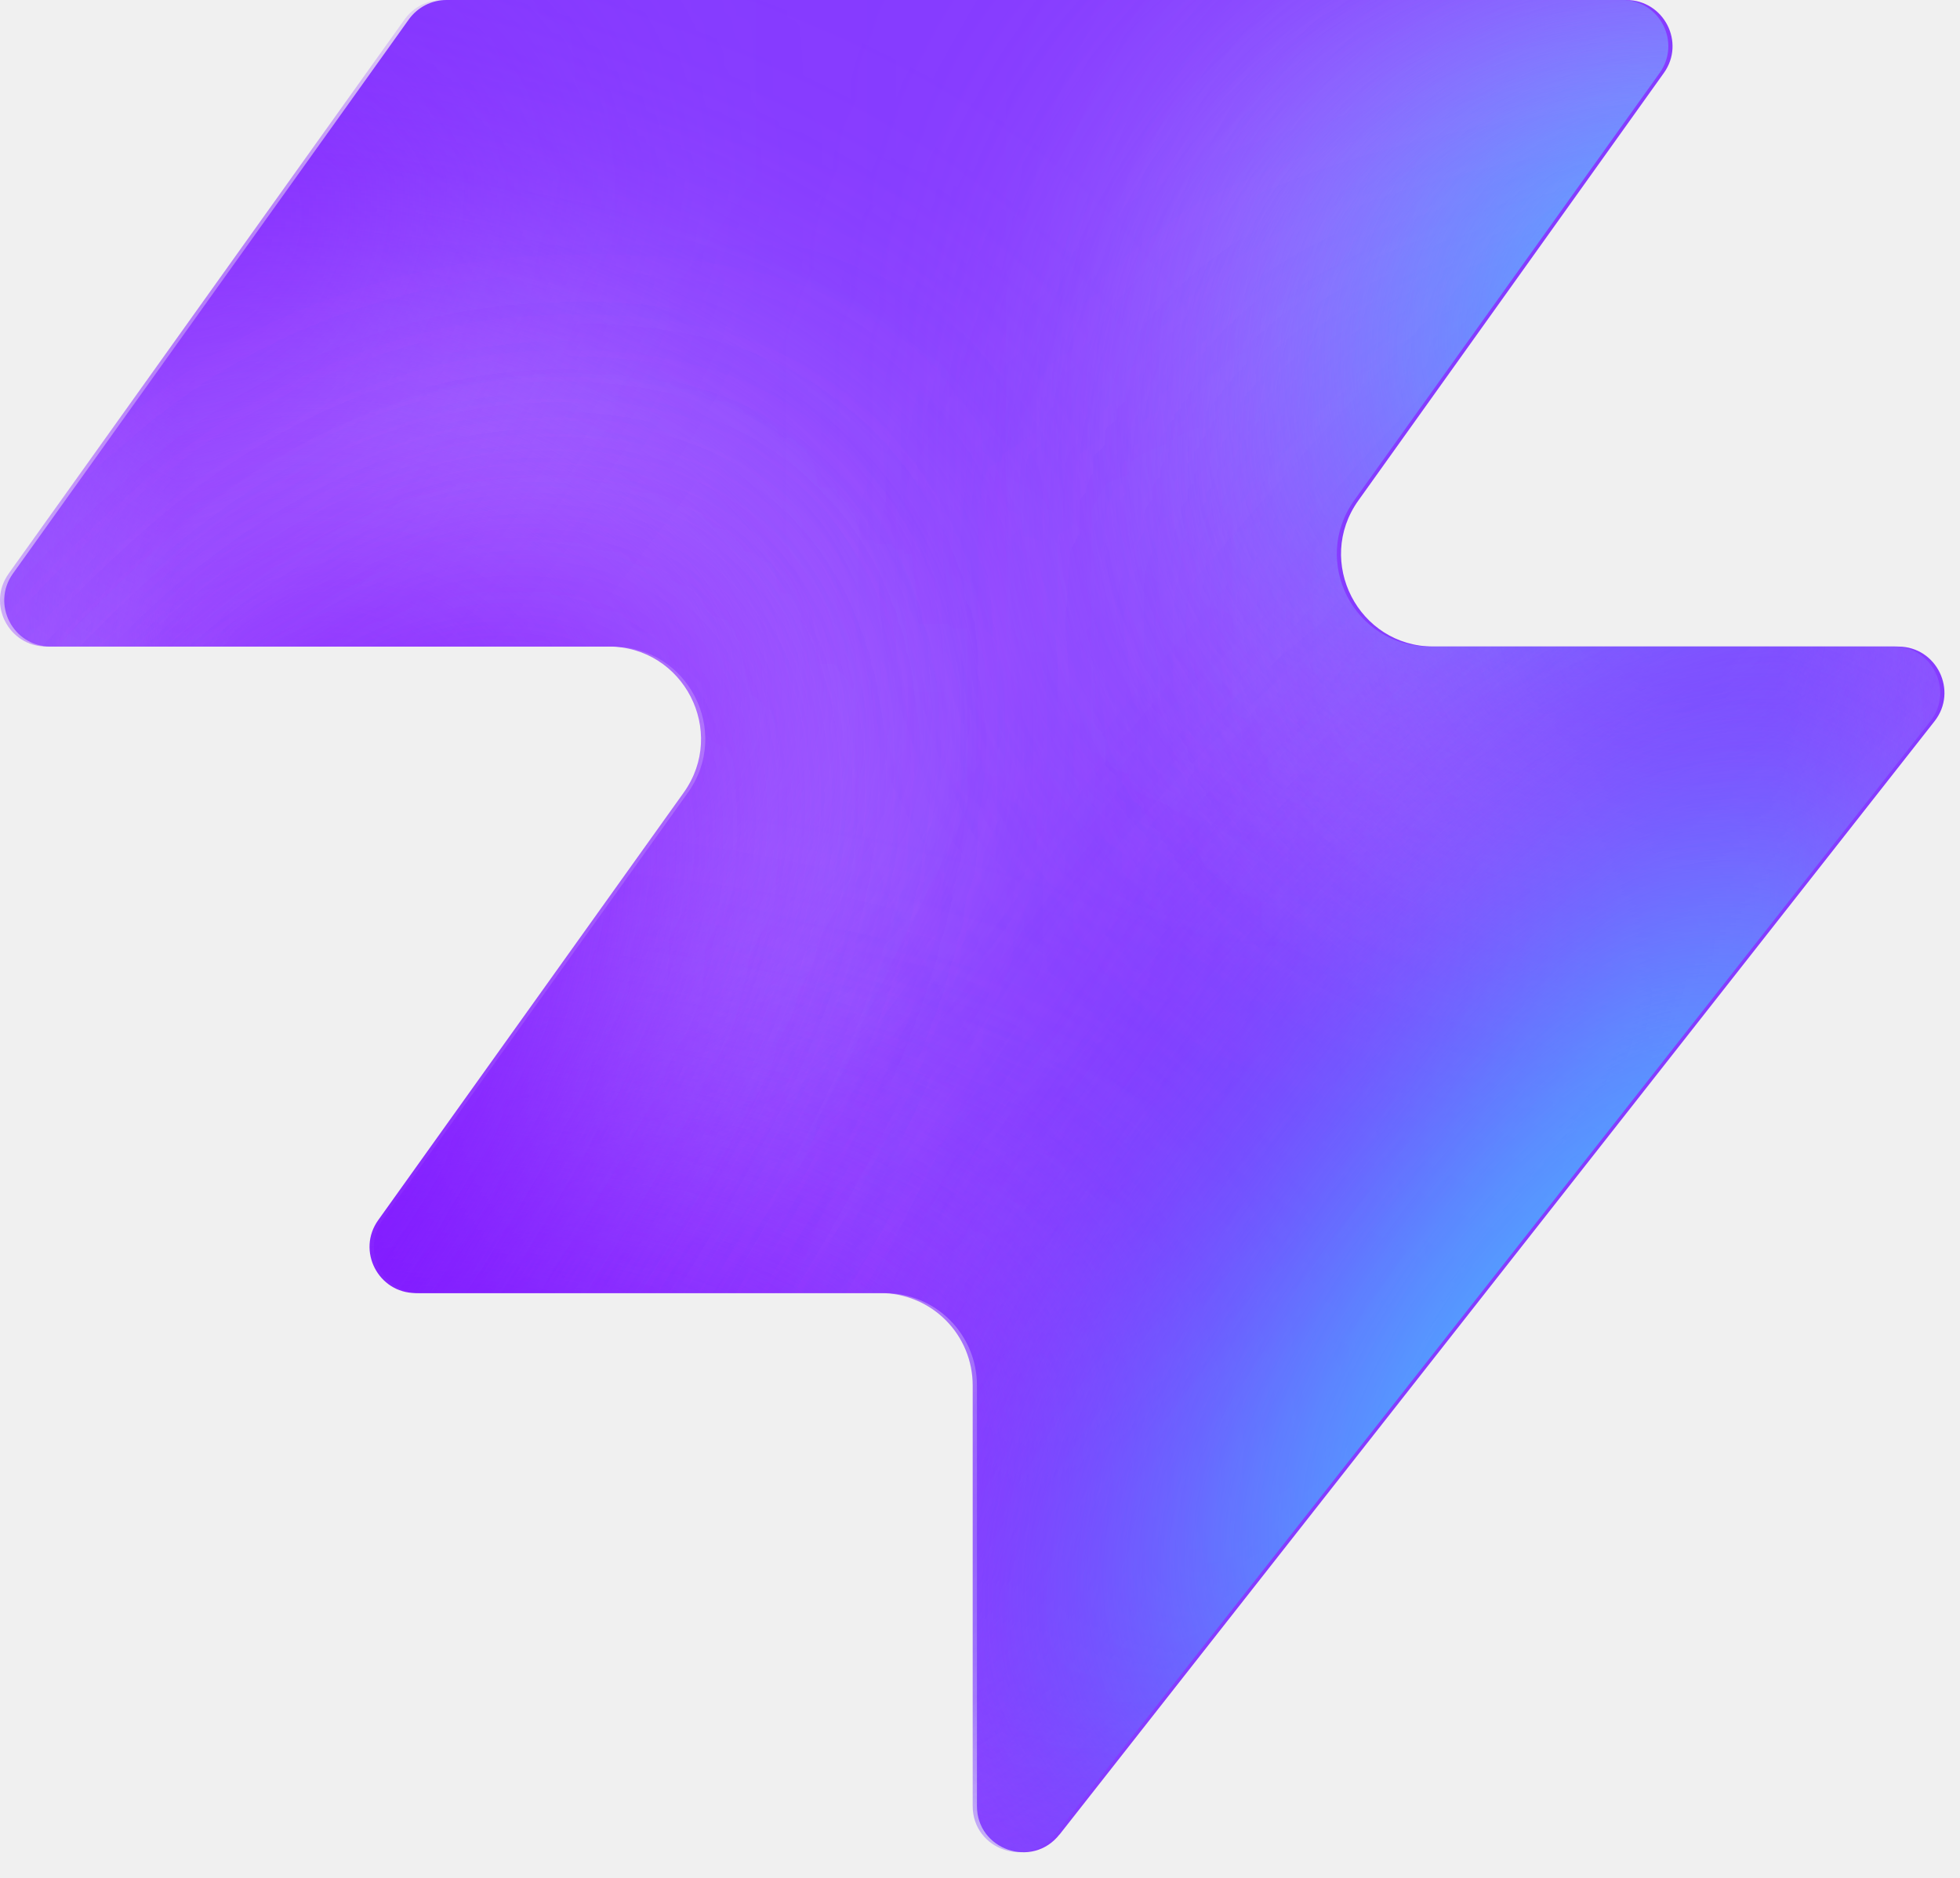
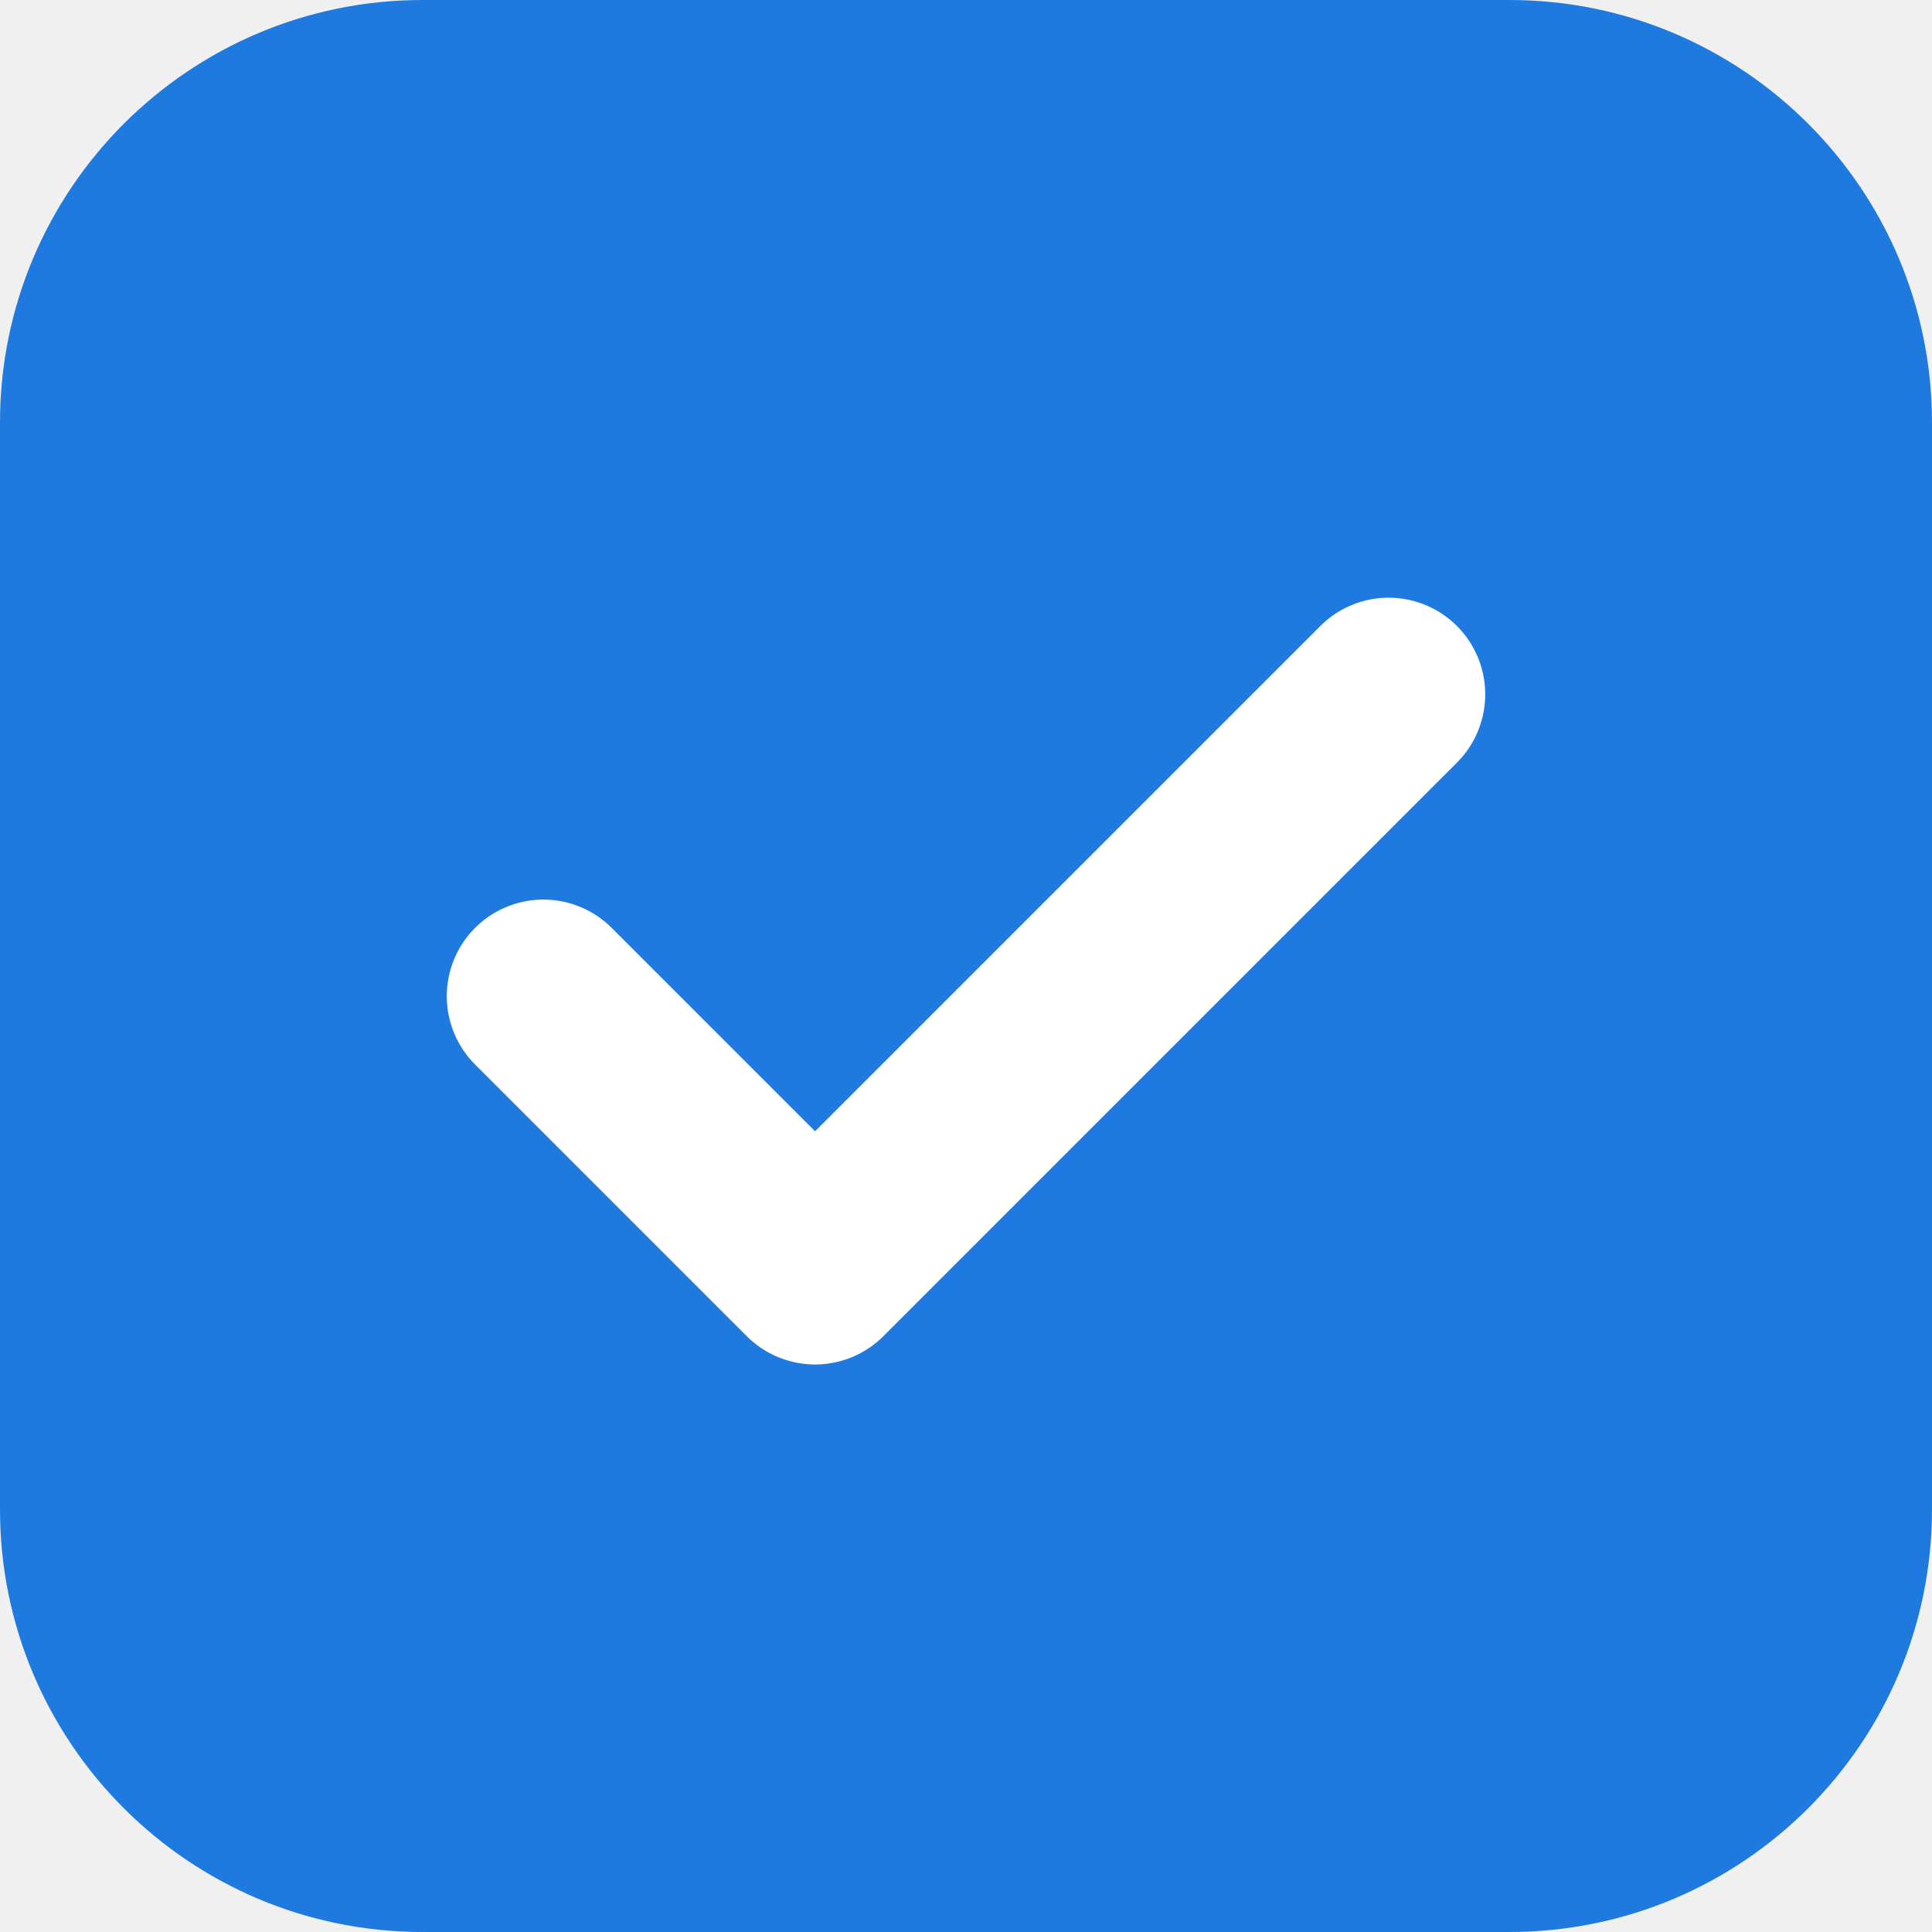
- <svg xmlns="http://www.w3.org/2000/svg" width="48" height="46" fill="none" viewBox="0 0 48 46">
-   <path fill="#863bff" d="M25.946 44.938c-.664.845-2.021.375-2.021-.698V33.937a2.26 2.26 0 0 0-2.262-2.262H10.287c-.92 0-1.456-1.04-.92-1.788l7.48-10.471c1.07-1.497 0-3.578-1.842-3.578H1.237c-.92 0-1.456-1.04-.92-1.788L10.013.474c.214-.297.556-.474.92-.474h28.894c.92 0 1.456 1.04.92 1.788l-7.48 10.471c-1.07 1.498 0 3.579 1.842 3.579h11.377c.943 0 1.473 1.088.89 1.83L25.947 44.94z" style="fill:#863bff;fill:color(display-p3 .525 .23 1);fill-opacity:1" />
-   <mask id="a" width="48" height="46" x="0" y="0" maskUnits="userSpaceOnUse" style="mask-type:alpha">
-     <path fill="#000" d="M25.842 44.938c-.664.844-2.021.375-2.021-.698V33.937a2.26 2.26 0 0 0-2.262-2.262H10.183c-.92 0-1.456-1.04-.92-1.788l7.48-10.471c1.07-1.498 0-3.579-1.842-3.579H1.133c-.92 0-1.456-1.04-.92-1.787L9.91.473c.214-.297.556-.474.92-.474h28.894c.92 0 1.456 1.04.92 1.788l-7.48 10.471c-1.07 1.498 0 3.578 1.842 3.578h11.377c.943 0 1.473 1.088.89 1.832L25.843 44.94z" style="fill:#000;fill-opacity:1" />
-   </mask>
-   <g mask="url(#a)">
-     <g filter="url(#b)">
-       <ellipse cx="5.508" cy="14.704" fill="#ede6ff" rx="5.508" ry="14.704" style="fill:#ede6ff;fill:color(display-p3 .927 .903 1);fill-opacity:1" transform="matrix(.00324 1 1 -.00324 -4.47 31.516)" />
-     </g>
-     <g filter="url(#c)">
-       <ellipse cx="10.399" cy="29.851" fill="#ede6ff" rx="10.399" ry="29.851" style="fill:#ede6ff;fill:color(display-p3 .927 .903 1);fill-opacity:1" transform="matrix(.00324 1 1 -.00324 -39.328 7.883)" />
-     </g>
-     <g filter="url(#d)">
-       <ellipse cx="5.508" cy="30.487" fill="#7e14ff" rx="5.508" ry="30.487" style="fill:#7e14ff;fill:color(display-p3 .492 .077 1);fill-opacity:1" transform="rotate(89.814 -25.913 -14.639)scale(1 -1)" />
-     </g>
-     <g filter="url(#e)">
-       <ellipse cx="5.508" cy="30.599" fill="#7e14ff" rx="5.508" ry="30.599" style="fill:#7e14ff;fill:color(display-p3 .492 .077 1);fill-opacity:1" transform="rotate(89.814 -32.644 -3.334)scale(1 -1)" />
-     </g>
-     <g filter="url(#f)">
-       <ellipse cx="5.508" cy="30.599" fill="#7e14ff" rx="5.508" ry="30.599" style="fill:#7e14ff;fill:color(display-p3 .492 .077 1);fill-opacity:1" transform="matrix(.00324 1 1 -.00324 -34.34 30.47)" />
-     </g>
-     <g filter="url(#g)">
-       <ellipse cx="14.072" cy="22.078" fill="#ede6ff" rx="14.072" ry="22.078" style="fill:#ede6ff;fill:color(display-p3 .927 .903 1);fill-opacity:1" transform="rotate(93.35 24.506 48.493)scale(-1 1)" />
-     </g>
-     <g filter="url(#h)">
-       <ellipse cx="3.47" cy="21.501" fill="#7e14ff" rx="3.47" ry="21.501" style="fill:#7e14ff;fill:color(display-p3 .492 .077 1);fill-opacity:1" transform="rotate(89.009 28.708 47.59)scale(-1 1)" />
-     </g>
-     <g filter="url(#i)">
-       <ellipse cx="3.47" cy="21.501" fill="#7e14ff" rx="3.47" ry="21.501" style="fill:#7e14ff;fill:color(display-p3 .492 .077 1);fill-opacity:1" transform="rotate(89.009 28.708 47.59)scale(-1 1)" />
-     </g>
-     <g filter="url(#j)">
-       <ellipse cx=".387" cy="8.972" fill="#7e14ff" rx="4.407" ry="29.108" style="fill:#7e14ff;fill:color(display-p3 .492 .077 1);fill-opacity:1" transform="rotate(39.51 .387 8.972)" />
-     </g>
-     <g filter="url(#k)">
-       <ellipse cx="47.523" cy="-6.092" fill="#7e14ff" rx="4.407" ry="29.108" style="fill:#7e14ff;fill:color(display-p3 .492 .077 1);fill-opacity:1" transform="rotate(37.892 47.523 -6.092)" />
-     </g>
-     <g filter="url(#l)">
-       <ellipse cx="41.412" cy="6.333" fill="#47bfff" rx="5.971" ry="9.665" style="fill:#47bfff;fill:color(display-p3 .28 .748 1);fill-opacity:1" transform="rotate(37.892 41.412 6.333)" />
-     </g>
-     <g filter="url(#m)">
-       <ellipse cx="-1.879" cy="38.332" fill="#7e14ff" rx="4.407" ry="29.108" style="fill:#7e14ff;fill:color(display-p3 .492 .077 1);fill-opacity:1" transform="rotate(37.892 -1.88 38.332)" />
-     </g>
-     <g filter="url(#n)">
-       <ellipse cx="-1.879" cy="38.332" fill="#7e14ff" rx="4.407" ry="29.108" style="fill:#7e14ff;fill:color(display-p3 .492 .077 1);fill-opacity:1" transform="rotate(37.892 -1.88 38.332)" />
-     </g>
-     <g filter="url(#o)">
-       <ellipse cx="35.651" cy="29.907" fill="#7e14ff" rx="4.407" ry="29.108" style="fill:#7e14ff;fill:color(display-p3 .492 .077 1);fill-opacity:1" transform="rotate(37.892 35.651 29.907)" />
-     </g>
-     <g filter="url(#p)">
-       <ellipse cx="38.418" cy="32.4" fill="#47bfff" rx="5.971" ry="15.297" style="fill:#47bfff;fill:color(display-p3 .28 .748 1);fill-opacity:1" transform="rotate(37.892 38.418 32.4)" />
-     </g>
-   </g>
-   <defs>
-     <filter id="b" width="60.045" height="41.654" x="-19.77" y="16.149" color-interpolation-filters="sRGB" filterUnits="userSpaceOnUse">
-       <feFlood flood-opacity="0" result="BackgroundImageFix" />
-       <feBlend in="SourceGraphic" in2="BackgroundImageFix" result="shape" />
-       <feGaussianBlur result="effect1_foregroundBlur_2002_17158" stdDeviation="7.659" />
-     </filter>
-     <filter id="c" width="90.34" height="51.437" x="-54.613" y="-7.533" color-interpolation-filters="sRGB" filterUnits="userSpaceOnUse">
-       <feFlood flood-opacity="0" result="BackgroundImageFix" />
-       <feBlend in="SourceGraphic" in2="BackgroundImageFix" result="shape" />
-       <feGaussianBlur result="effect1_foregroundBlur_2002_17158" stdDeviation="7.659" />
-     </filter>
-     <filter id="d" width="79.355" height="29.4" x="-49.64" y="2.03" color-interpolation-filters="sRGB" filterUnits="userSpaceOnUse">
-       <feFlood flood-opacity="0" result="BackgroundImageFix" />
-       <feBlend in="SourceGraphic" in2="BackgroundImageFix" result="shape" />
-       <feGaussianBlur result="effect1_foregroundBlur_2002_17158" stdDeviation="4.596" />
-     </filter>
-     <filter id="e" width="79.579" height="29.4" x="-45.045" y="20.029" color-interpolation-filters="sRGB" filterUnits="userSpaceOnUse">
-       <feFlood flood-opacity="0" result="BackgroundImageFix" />
-       <feBlend in="SourceGraphic" in2="BackgroundImageFix" result="shape" />
-       <feGaussianBlur result="effect1_foregroundBlur_2002_17158" stdDeviation="4.596" />
-     </filter>
-     <filter id="f" width="79.579" height="29.4" x="-43.513" y="21.178" color-interpolation-filters="sRGB" filterUnits="userSpaceOnUse">
-       <feFlood flood-opacity="0" result="BackgroundImageFix" />
-       <feBlend in="SourceGraphic" in2="BackgroundImageFix" result="shape" />
-       <feGaussianBlur result="effect1_foregroundBlur_2002_17158" stdDeviation="4.596" />
-     </filter>
-     <filter id="g" width="74.749" height="58.852" x="15.756" y="-17.901" color-interpolation-filters="sRGB" filterUnits="userSpaceOnUse">
-       <feFlood flood-opacity="0" result="BackgroundImageFix" />
-       <feBlend in="SourceGraphic" in2="BackgroundImageFix" result="shape" />
-       <feGaussianBlur result="effect1_foregroundBlur_2002_17158" stdDeviation="7.659" />
-     </filter>
-     <filter id="h" width="61.377" height="25.362" x="23.548" y="2.284" color-interpolation-filters="sRGB" filterUnits="userSpaceOnUse">
-       <feFlood flood-opacity="0" result="BackgroundImageFix" />
-       <feBlend in="SourceGraphic" in2="BackgroundImageFix" result="shape" />
-       <feGaussianBlur result="effect1_foregroundBlur_2002_17158" stdDeviation="4.596" />
-     </filter>
-     <filter id="i" width="61.377" height="25.362" x="23.548" y="2.284" color-interpolation-filters="sRGB" filterUnits="userSpaceOnUse">
-       <feFlood flood-opacity="0" result="BackgroundImageFix" />
-       <feBlend in="SourceGraphic" in2="BackgroundImageFix" result="shape" />
-       <feGaussianBlur result="effect1_foregroundBlur_2002_17158" stdDeviation="4.596" />
-     </filter>
-     <filter id="j" width="56.045" height="63.649" x="-27.636" y="-22.853" color-interpolation-filters="sRGB" filterUnits="userSpaceOnUse">
-       <feFlood flood-opacity="0" result="BackgroundImageFix" />
-       <feBlend in="SourceGraphic" in2="BackgroundImageFix" result="shape" />
-       <feGaussianBlur result="effect1_foregroundBlur_2002_17158" stdDeviation="4.596" />
-     </filter>
-     <filter id="k" width="54.814" height="64.646" x="20.116" y="-38.415" color-interpolation-filters="sRGB" filterUnits="userSpaceOnUse">
-       <feFlood flood-opacity="0" result="BackgroundImageFix" />
-       <feBlend in="SourceGraphic" in2="BackgroundImageFix" result="shape" />
-       <feGaussianBlur result="effect1_foregroundBlur_2002_17158" stdDeviation="4.596" />
-     </filter>
-     <filter id="l" width="33.541" height="35.313" x="24.641" y="-11.323" color-interpolation-filters="sRGB" filterUnits="userSpaceOnUse">
-       <feFlood flood-opacity="0" result="BackgroundImageFix" />
-       <feBlend in="SourceGraphic" in2="BackgroundImageFix" result="shape" />
-       <feGaussianBlur result="effect1_foregroundBlur_2002_17158" stdDeviation="4.596" />
-     </filter>
-     <filter id="m" width="54.814" height="64.646" x="-29.286" y="6.009" color-interpolation-filters="sRGB" filterUnits="userSpaceOnUse">
-       <feFlood flood-opacity="0" result="BackgroundImageFix" />
-       <feBlend in="SourceGraphic" in2="BackgroundImageFix" result="shape" />
-       <feGaussianBlur result="effect1_foregroundBlur_2002_17158" stdDeviation="4.596" />
-     </filter>
-     <filter id="n" width="54.814" height="64.646" x="-29.286" y="6.009" color-interpolation-filters="sRGB" filterUnits="userSpaceOnUse">
-       <feFlood flood-opacity="0" result="BackgroundImageFix" />
-       <feBlend in="SourceGraphic" in2="BackgroundImageFix" result="shape" />
-       <feGaussianBlur result="effect1_foregroundBlur_2002_17158" stdDeviation="4.596" />
-     </filter>
-     <filter id="o" width="54.814" height="64.646" x="8.244" y="-2.416" color-interpolation-filters="sRGB" filterUnits="userSpaceOnUse">
-       <feFlood flood-opacity="0" result="BackgroundImageFix" />
-       <feBlend in="SourceGraphic" in2="BackgroundImageFix" result="shape" />
-       <feGaussianBlur result="effect1_foregroundBlur_2002_17158" stdDeviation="4.596" />
-     </filter>
-     <filter id="p" width="39.409" height="43.623" x="18.713" y="10.588" color-interpolation-filters="sRGB" filterUnits="userSpaceOnUse">
-       <feFlood flood-opacity="0" result="BackgroundImageFix" />
-       <feBlend in="SourceGraphic" in2="BackgroundImageFix" result="shape" />
-       <feGaussianBlur result="effect1_foregroundBlur_2002_17158" stdDeviation="4.596" />
-     </filter>
-   </defs>
+ <svg xmlns="http://www.w3.org/2000/svg" viewBox="0 0 32 32">
+   <rect width="32" height="32" rx="7" fill="#1f7ae0" />
+   <path d="M9 16.5l4.5 4.5L23 11.5" fill="none" stroke="#fff" stroke-width="3.2" stroke-linecap="round" stroke-linejoin="round" />
</svg>
